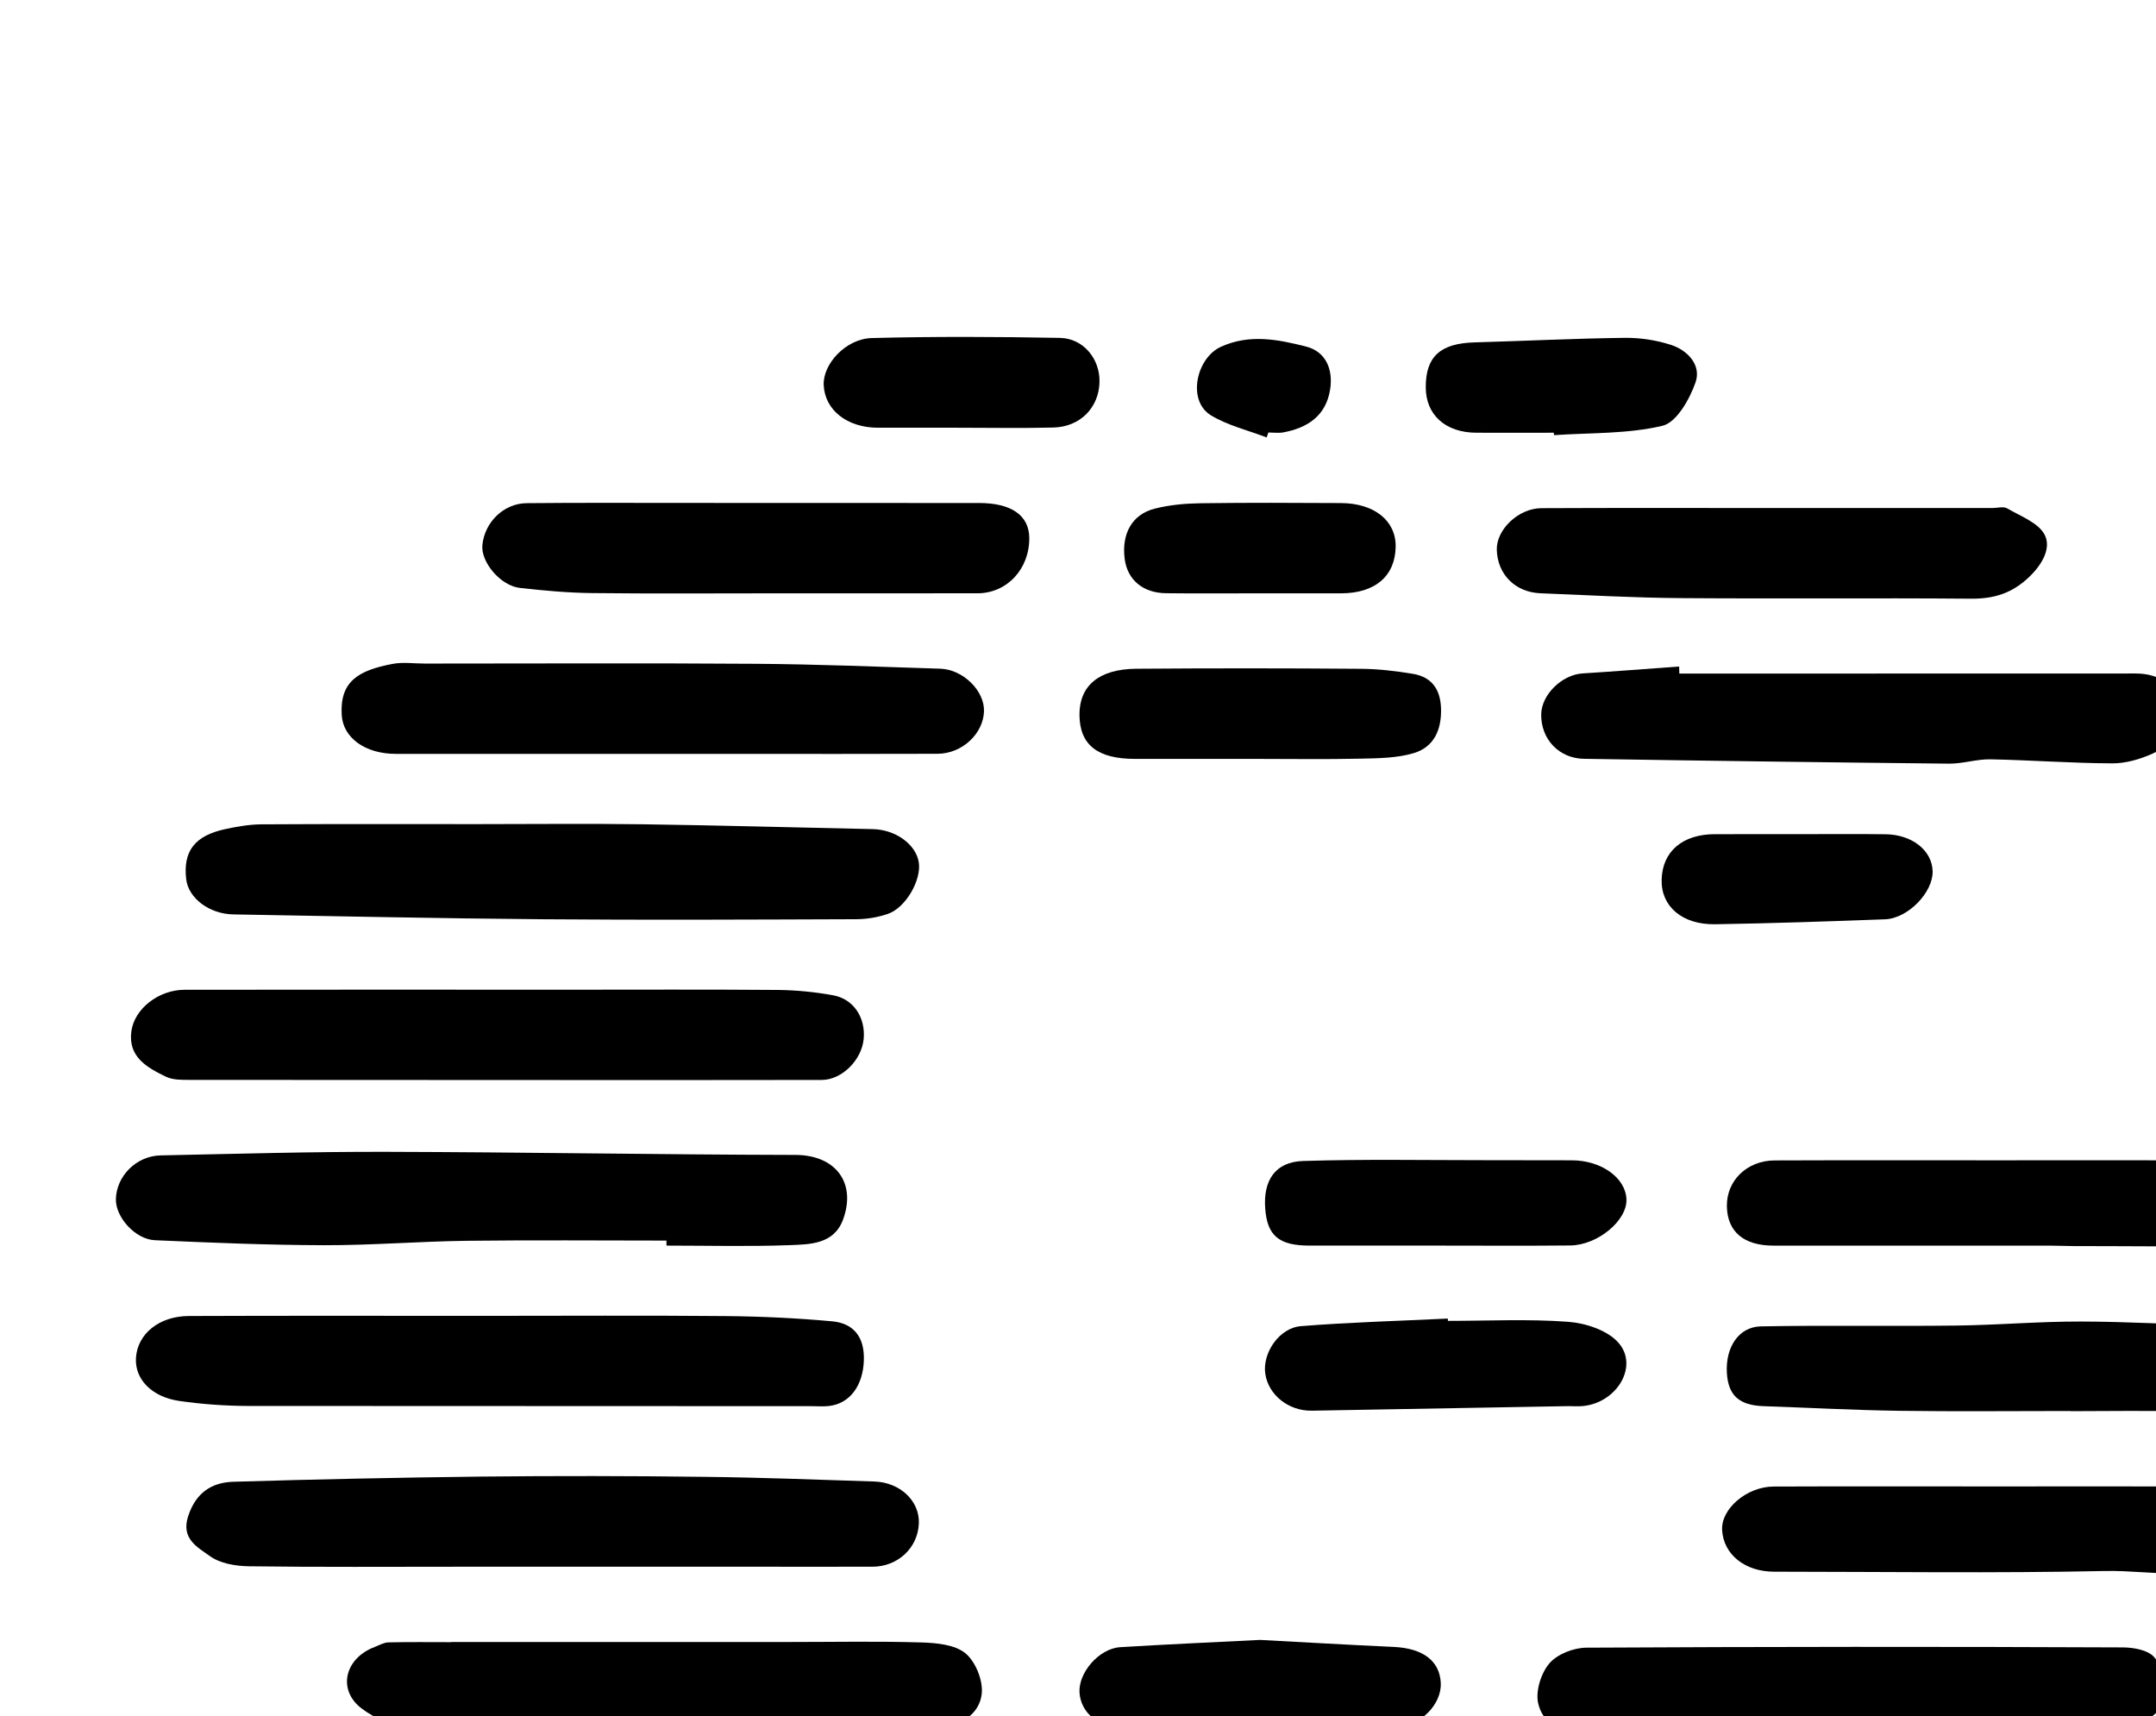
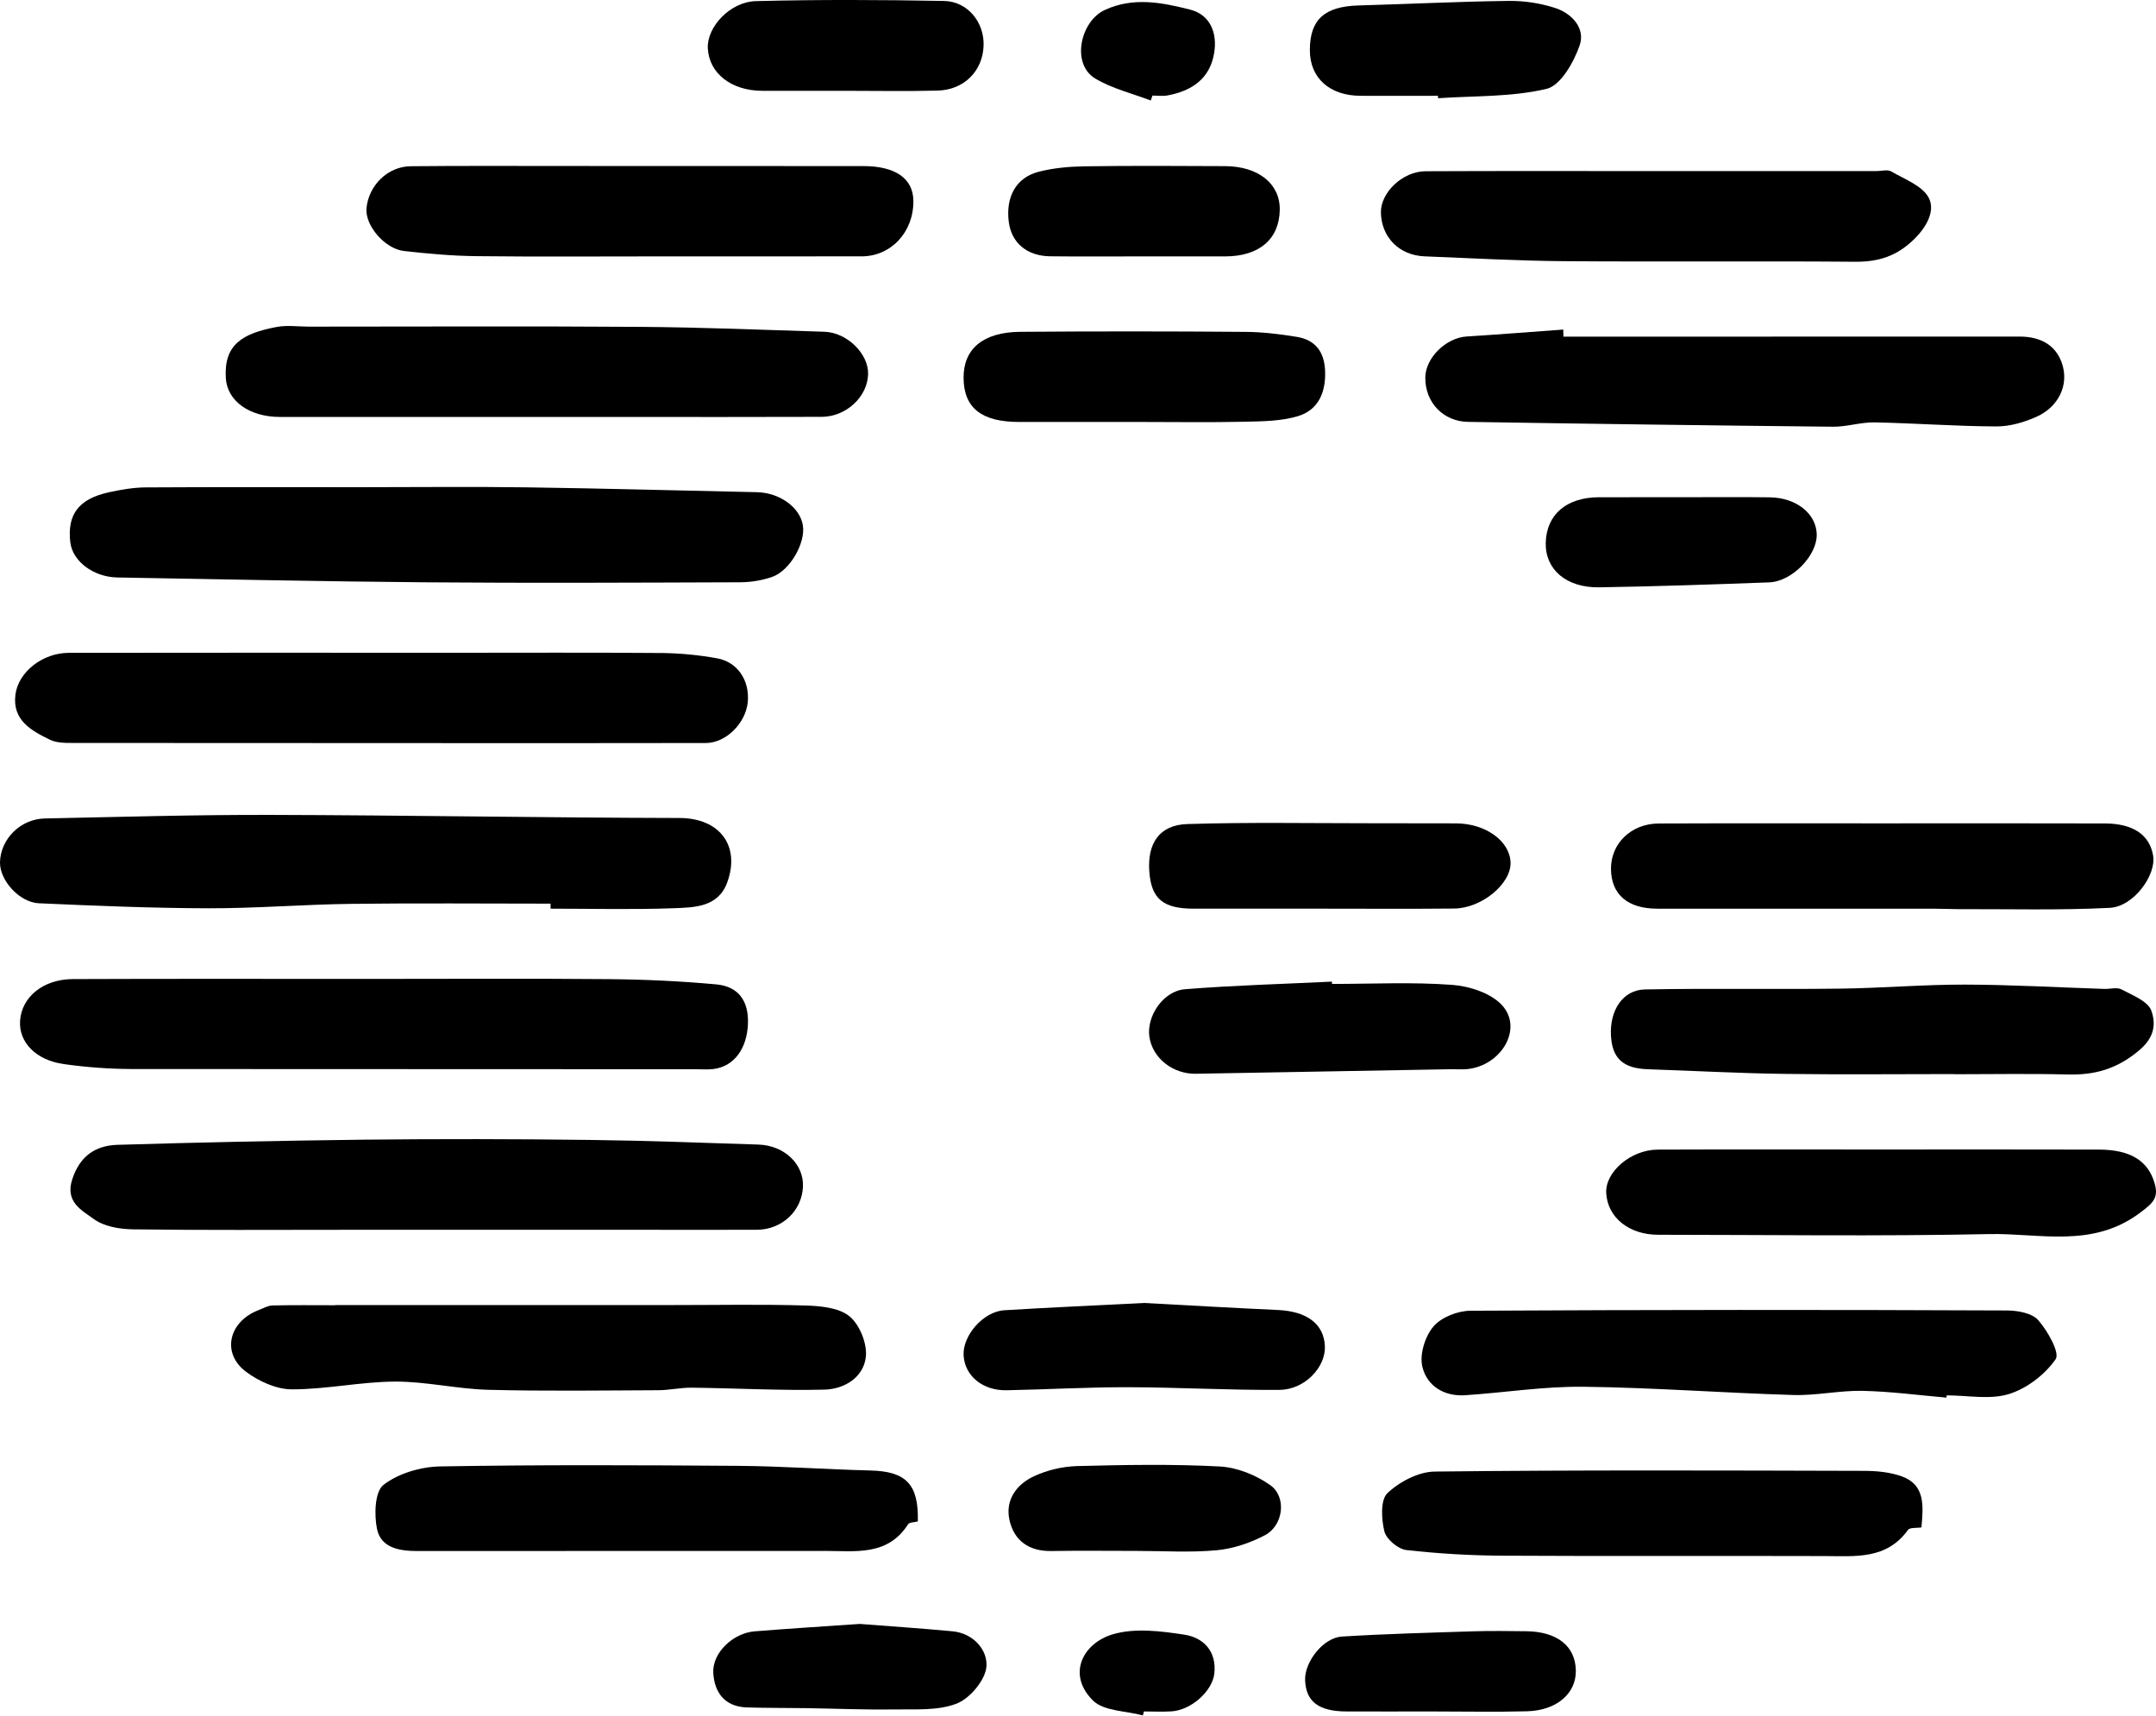
<svg xmlns="http://www.w3.org/2000/svg" viewBox="0 0 2670.25 2124.8">
-   <path d="M591,1020.8c68.36,0,136.74-.77,205.09.19,95,1.33,190,4,285,6,28.11.61,53.35,18.85,56.84,41.17,3.44,22-16.26,56.44-38.51,63.93a125.18,125.18,0,0,1-38.9,6.49c-129.47.46-258.95,1.09-388.41.05-127.72-1-255.42-3.85-383.12-6-29.79-.5-55.63-20.09-58.39-43.64-4-34.49,10.42-53.75,48-61.93,14.81-3.21,30.08-5.88,45.15-6C412.82,1020.52,501.9,1020.8,591,1020.8Z" />
-   <path d="M620.26,1337.76q-192.52,0-385.06-.16c-10,0-21.24.17-29.83-4-23.07-11.23-46.79-24.21-42.71-55.88,3.67-28.4,34-51.7,65.94-51.73q236-.27,472-.09c88,0,176-.42,264,.3a410.89,410.89,0,0,1,66.91,6.54c25.54,4.46,40.69,27.6,38.16,54.22-2.49,26.13-27,50.67-51.89,50.71Q819,1338,620.26,1337.76Z" />
-   <path d="M825.42,1536.64c-82.31,0-164.63-.76-246.93.26-58.92.73-117.81,5.62-176.71,5.48-70-.17-140-3.08-210-6.2-24.55-1.09-48.8-28.86-48.25-50.89.71-28.7,25.37-53.55,55.49-54.16,93.22-1.9,186.45-4.65,279.67-4.42,168.82.42,337.63,3.46,506.44,3.84,50.08.12,75.51,34.73,59.11,79.77-11.31,31.07-41.06,31-66.8,32-50.62,1.85-101.35.54-152,.54Z" />
-   <path d="M600.27,1629.87c99.34,0,198.68-.62,298,.28,44.15.4,88.4,2.48,132.36,6.49,26.81,2.45,40.11,19.7,39.29,48-.91,31.28-17.06,54-43.4,56.92-7.16.79-14.48.18-21.72.18q-349.21,0-698.44-.26a614.23,614.23,0,0,1-83.74-6.11c-34.94-4.89-56-27.29-54.21-53.72,2-29.44,28.61-51.44,65.55-51.58C356.07,1629.58,478.17,1629.88,600.27,1629.87Z" />
-   <path d="M569.31,1940.62c-87,0-174,.62-261-.56-16.49-.22-35.9-3.47-48.54-12.73-14.59-10.68-36-21-26.74-49.29,9.45-28.88,28.83-41.85,56-42.66q153.14-4.59,306.35-6.4,139-1.47,278.09.33c69.77.79,139.52,3.49,209.27,5.75,32.26,1,56.43,24.28,55.28,52-1.25,30.26-26,53.48-57.41,53.55-52.1.12-104.21,0-156.32,0Z" />
-   <path d="M2079.86,834.35q282.34,0,564.7-.13c25.29,0,44.93,9.81,52.85,33.42,8.91,26.56-4.42,53.76-31.53,65.89-15.41,6.91-33.16,12.1-49.84,12-50.27-.2-100.53-4-150.81-5-17.1-.33-34.3,5.55-51.42,5.37q-226-2.34-452-6c-30.78-.44-53.34-24.11-53-55,.27-24.44,25.73-49.17,51.13-50.76,39.93-2.5,79.82-5.68,119.73-8.58C2079.73,828.57,2079.79,831.46,2079.86,834.35Z" />
-   <path d="M913.07,933.79H686.39q-98,0-196.07,0c-38,0-65.4-19.83-67.1-48.11-2.51-41.57,20.51-55.26,62.81-63.32,13-2.48,26.84-.43,40.3-.43,136.57,0,273.14-.7,409.71.28,76.16.54,152.3,3.65,228.44,6.06,28.37.9,55,27.43,54.22,52.72-.82,27.74-27,52.53-57.39,52.67C1078.56,934,995.81,933.79,913.07,933.79Z" />
-   <path d="M2554.26,2148.5c-34.67-3-69.3-7.67-104-8.39-28.48-.58-57.14,6-85.59,5.15-86.79-2.57-173.49-9.2-260.27-10.22-48.67-.56-97.4,7.25-146.16,10.5-26.39,1.76-47.66-11.71-53.17-35.66-3.48-15.1,3.47-37.35,13.83-49.51,9.76-11.46,30.08-19.4,45.81-19.48q332-1.83,664.08-.34c13.43,0,31.44,3.16,39.16,12,11.67,13.32,27,40.43,21.53,48.37-13.16,19-35.7,36.34-57.9,43.16-23.63,7.25-51.22,1.63-77.08,1.63Z" />
-   <path d="M558.7,2033.84H979.42c54,0,108.07-1.06,162,.58,18.65.56,41.36,2.69,54.4,13.51,12.5,10.38,21.86,33.72,20.09,50-2.78,25.66-26.8,40.08-51.25,40.67-54.7,1.33-109.51-1.78-164.28-2.42-13.84-.17-27.7,3.1-41.55,3.15-70.23.29-140.49,1.31-210.68-.53-38.57-1-77-10.33-115.5-10.16-42.58.2-85.14,9.72-127.69,9.6-19.15,0-41-10-56.8-21.85-30.67-23-21.37-62.21,15.75-76.32,5.65-2.15,11.37-5.59,17.12-5.73,25.86-.62,51.75-.27,77.63-.27Z" />
-   <path d="M962.5,734.91c-76.52,0-153,.58-229.54-.29-29.65-.34-59.36-3.08-88.86-6.35-24.23-2.68-48.76-32-46.65-53.23,2.82-28.21,26.34-51.5,54.79-51.79,64.51-.66,129-.32,193.56-.31q183.42,0,366.83.11c39.91,0,61.89,15.34,62.15,43.13.35,38.57-27.56,68.65-64.14,68.7Q1086.58,735,962.5,734.91Z" />
-   <path d="M2194.55,629.26h273c6.21,0,13.75-2.26,18.38.45,16.63,9.72,38.79,17.79,46.49,32.82,7.85,15.34-1.7,34.79-17.8,50.7-21.73,21.48-44.4,28.58-73.75,28.33-120-1-240,.21-359.94-.71-57.72-.45-115.42-3.71-173.11-6-31.3-1.25-53.27-23.55-54-54-.59-24.82,26.72-51.26,55.22-51.4C2004.23,629,2099.39,629.26,2194.55,629.26Z" />
-   <path d="M2474.17,1437.21c92.07,0,184.14-.21,276.21.1,35.18.11,55.28,14,59.81,39.54,4.29,24.18-24,63.47-53.61,65-62.56,3.13-125.36,1.41-188.06,1.6-9.29,0-18.59-.52-27.89-.52q-172.24-.06-344.48-.06c-36.65,0-56.9-17.5-57.37-48.8-.47-31.71,24.86-56.59,59.19-56.71C2290,1437,2382.11,1437.21,2474.17,1437.21Z" />
-   <path d="M2564.05,1747.73c-70.66,0-141.33.76-212-.24-55.83-.8-111.64-3.83-167.46-5.73-30.61-1-44.23-13.2-45.83-41.41-1.79-31.5,14.64-56.92,42.12-57.44,80.52-1.52,161.1,0,241.64-1,51.46-.62,102.9-5.1,154.34-5,57.61.12,115.21,3.47,172.82,5.35,7.25.24,15.82-2.37,21.48.65,13.6,7.24,32.76,14.62,36.89,26.42,5.35,15.28,4.87,32.33-15.41,49.28-28,23.36-55.12,30.49-88.82,29.63-46.57-1.19-93.19-.3-139.79-.3Z" />
-   <path d="M2469.87,1841.18c91.07,0,182.15-.19,273.22.09,38.94.12,61,13.74,69.06,42,5.1,17.88-1.92,24.17-18.56,36.58-59,44-124.18,24.75-186.47,26.07-136.55,2.88-273.2.93-409.8.86-36.25,0-62.73-21.39-64.44-51.58-1.48-26.11,30.3-53.75,63.78-53.9C2287.73,1840.92,2378.8,1841.18,2469.87,1841.18Z" />
-   <path d="M2523.26,2309.25c-5.75.95-14.3-.16-16.68,3.15-26.52,36.87-65.08,32.47-103.1,32.35-132.48-.42-265,.31-397.43-.45a1121.07,1121.07,0,0,1-120.71-7c-10.25-1.17-24.83-13.43-27.22-23.12-3.75-15.16-5-39,3.81-47.39,14.94-14.15,38.53-26.49,58.63-26.71,177-2,353.94-1.34,530.92-.87,16.11,0,33.23,1.51,48.1,7.06C2527.7,2256.78,2525.81,2282.07,2523.26,2309.25Z" />
-   <path d="M1280.3,2301.87c-4,1.1-10.37.86-12.11,3.58-25.35,39.5-65.06,32.94-102.84,32.94q-252.84-.06-505.68.11c-22.09,0-44.4-4.2-49.18-27.23-3.66-17.67-2.76-46.35,8-54.69,18.52-14.31,46.25-22.44,70.29-22.86,123-2.14,246.09-1.6,369.14-.71,54.58.4,109.12,4.42,163.7,5.75C1265.72,2239.83,1281.45,2255.82,1280.3,2301.87Z" />
-   <path d="M1554.42,940q-74.39,0-148.78,0c-46.39,0-68.33-17.41-68.69-54.26-.36-36.09,23.91-57,70.14-57.39q139.47-1.07,279,.07c21.21.14,42.58,2.75,63.55,6.17,23.25,3.8,34.29,18.81,35.08,42.67.87,26.41-8.55,48-33.67,55.56-21,6.29-44.16,6.41-66.41,6.9C1641.22,940.69,1597.81,940,1554.42,940Z" />
-   <path d="M1777,1542.85q-77.64,0-155.26,0c-37.79,0-52.3-12.29-54.76-46-2.55-35,12.57-57.7,46.92-58.79,74.67-2.36,149.46-1,224.2-1q54.33,0,108.67.15c36.45.07,66.63,21.64,67.62,48.32,1,26.16-35.55,56.84-69.72,57.17C1888.76,1543.25,1832.86,1542.85,1777,1542.85Z" />
-   <path d="M1793.28,1636.09c49.68,0,99.54-2.52,148.94,1.16,21.6,1.61,48.4,10.4,62,25.61,25.74,28.78-1.22,74.32-43.31,78.71-7.17.74-14.48,0-21.72.18q-157.21,2.74-314.43,5.59c-28.59.53-53.86-19.29-57.7-45.9-3.66-25.43,17.16-56.66,44.2-58.81,60.49-4.82,121.25-6.46,181.89-9.4Z" />
-   <path d="M1560.55,2031.27c54.81,2.91,110.14,6.17,165.5,8.68,36.18,1.63,57.19,17.23,58.39,44.88,1.12,25.83-24.8,53.79-56.07,54.05-62.68.52-125.39-3.15-188.09-3.27-50-.1-100.09,2.82-150.15,3.76-29.44.55-51.33-17.59-53.12-42.56-1.77-24.75,24.15-54.92,50.39-56.53C1444.82,2036.75,1502.3,2034.24,1560.55,2031.27Z" />
-   <path d="M1924.47,536c-32.1,0-64.2.16-96.29,0-38.09-.25-62.26-22.2-62.35-56.23-.1-38.18,18.05-54.49,60.52-55.68,61.92-1.74,123.82-4.85,185.75-5.63a182.7,182.7,0,0,1,57.17,8.63c21.11,6.77,38.09,25.22,30.7,46.49-7.25,20.88-23.54,49.67-40.9,53.8-43.28,10.29-89.42,8.54-134.41,11.62Z" />
-   <path d="M1186.78,529.81q-49.69,0-99.4,0c-38.16-.06-65.77-21.78-67.21-52.81-1.21-26,27.36-57.46,59.66-58.28,77.6-2,155.3-1.65,232.92-.19,29.27.56,49.78,26.35,49,54.83-.8,31.56-23.87,55.35-57,56.2C1265.48,530.58,1226.12,529.8,1186.78,529.81Z" />
-   <path d="M1558.8,734.91c-38.26,0-76.52.35-114.77-.12-28.71-.36-47.78-16.75-51.09-42.52-4-31,9-55,37-62.18,18.45-4.73,38.06-6.47,57.19-6.74,57.89-.84,115.8-.52,173.7-.23,41.27.2,68.06,21.83,67.72,53.8-.39,36.46-25.28,57.91-67.37,58Q1610,735,1558.8,734.91Z" />
-   <path d="M2226.41,1033.23c36.25,0,72.5-.35,108.75.11,33.21.41,57.87,20.22,58.44,45.92.57,26-30.48,58.37-58.86,59.43-70.12,2.61-140.27,5-210.43,6.14-41.06.66-67.14-22.28-66.34-55.15.85-35,25.74-56.34,65.9-56.43C2158.05,1033.16,2192.23,1033.23,2226.41,1033.23Z" />
-   <path d="M1551.14,2338.37c-35.17,0-70.35-.45-105.52.14-27.51.46-46.08-12.69-51.8-38.25-5.61-25.11,8.84-44.5,30.7-54.54a138.41,138.41,0,0,1,52.83-12.43c58.93-1.51,118-2.6,176.84.5,21.48,1.13,45.06,10.62,62.74,23.23,20.56,14.66,16,49.93-6.65,61.86-18.3,9.62-39.43,16.79-59.9,18.68C1617.56,2340.6,1584.25,2338.37,1551.14,2338.37Z" />
-   <path d="M1208.36,2428.81c37.49,2.92,76.2,5.49,114.8,9.12,26.08,2.45,43.61,23.16,42.11,43.52-1.23,16.73-20.28,39.52-36.77,46-23.32,9.12-51.54,6.87-77.7,7.27-35.93.55-71.9-1-107.85-1.58-24.8-.37-49.61-.12-74.38-.89-27.18-.84-40.18-18.27-41.61-42.67-1.46-24.84,24.4-49.46,51.19-51.59C1121,2434.55,1163.91,2431.89,1208.36,2428.81Z" />
-   <path d="M1916.86,2537.24c-35.2,0-70.41.11-105.61,0-34.53-.12-50.34-12.21-51.31-38.87-.81-22.48,22.48-52.5,45.46-53.91,54.34-3.34,108.81-4.78,163.24-6.51,21.72-.69,43.48-.3,65.22-.08,38.34.41,61,18.54,61.39,48.86.38,28.23-23.65,49.27-60.37,50.28C1995.57,2538.07,1956.2,2537.23,1916.86,2537.24Z" />
-   <path d="M1568.77,541.84c-23-8.83-47.87-14.71-68.71-27.21-30.31-18.17-18.33-71.09,11.8-84.95,35.74-16.43,71.12-9.15,105.56-.47,24.9,6.28,34,28.71,29.9,53.66-5.23,32.18-27.87,47.14-57.94,52.71-6,1.11-12.32.16-18.49.16Q1569.83,538.8,1568.77,541.84Z" />
-   <path d="M1559,2542.14c-21-5.75-48.37-5.14-61.84-18.51-32.69-32.43-12.35-71.34,25.16-82.14,27.2-7.83,59.16-3.83,88.11.64,23.54,3.64,40,20.3,37.11,47.93-2.34,22.07-28.87,45.61-53.12,47.06-11.33.67-22.73.11-34.09.11C1559.92,2538.87,1559.47,2540.5,1559,2542.14Z" />
+   <path d="M591,1020.8c68.36,0,136.74-.77,205.09.19,95,1.33,190,4,285,6,28.11.61,53.35,18.85,56.84,41.17,3.44,22-16.26,56.44-38.51,63.93a125.18,125.18,0,0,1-38.9,6.49c-129.47.46-258.95,1.09-388.41.05-127.72-1-255.42-3.85-383.12-6-29.79-.5-55.63-20.09-58.39-43.64-4-34.49,10.42-53.75,48-61.93,14.81-3.21,30.08-5.88,45.15-6C412.82,1020.52,501.9,1020.8,591,1020.8Z" transform="translate(-143.54 -417.34)" />
+   <path d="M620.26,1337.76q-192.52,0-385.06-.16c-10,0-21.24.17-29.83-4-23.07-11.23-46.79-24.21-42.71-55.88,3.67-28.4,34-51.7,65.94-51.73q236-.27,472-.09c88,0,176-.42,264,.3a410.89,410.89,0,0,1,66.91,6.54c25.54,4.46,40.69,27.6,38.16,54.22-2.49,26.13-27,50.67-51.89,50.71Q819,1338,620.26,1337.76Z" transform="translate(-143.54 -417.34)" />
+   <path d="M825.42,1536.64c-82.31,0-164.63-.76-246.93.26-58.92.73-117.81,5.62-176.71,5.48-70-.17-140-3.08-210-6.2-24.55-1.09-48.8-28.86-48.25-50.89.71-28.7,25.37-53.55,55.49-54.16,93.22-1.9,186.45-4.65,279.67-4.42,168.82.42,337.63,3.46,506.44,3.84,50.08.12,75.51,34.73,59.11,79.77-11.31,31.07-41.06,31-66.8,32-50.62,1.85-101.35.54-152,.54Z" transform="translate(-143.54 -417.34)" />
+   <path d="M600.27,1629.87c99.34,0,198.68-.62,298,.28,44.15.4,88.4,2.48,132.36,6.49,26.81,2.45,40.11,19.7,39.29,48-.91,31.28-17.06,54-43.4,56.92-7.16.79-14.48.18-21.72.18q-349.21,0-698.44-.26a614.23,614.23,0,0,1-83.74-6.11c-34.94-4.89-56-27.29-54.21-53.72,2-29.44,28.61-51.44,65.55-51.58C356.07,1629.58,478.17,1629.88,600.27,1629.87Z" transform="translate(-143.54 -417.34)" />
+   <path d="M569.31,1940.62c-87,0-174,.62-261-.56-16.49-.22-35.9-3.47-48.54-12.73-14.59-10.68-36-21-26.74-49.29,9.45-28.88,28.83-41.85,56-42.66q153.14-4.59,306.35-6.4,139-1.47,278.09.33c69.77.79,139.52,3.49,209.27,5.75,32.26,1,56.43,24.28,55.28,52-1.25,30.26-26,53.48-57.41,53.55-52.1.12-104.21,0-156.32,0Z" transform="translate(-143.54 -417.34)" />
+   <path d="M2079.86,834.35q282.34,0,564.7-.13c25.29,0,44.93,9.81,52.85,33.42,8.91,26.56-4.42,53.76-31.53,65.89-15.41,6.91-33.16,12.1-49.84,12-50.27-.2-100.53-4-150.81-5-17.1-.33-34.3,5.55-51.42,5.37q-226-2.34-452-6c-30.78-.44-53.34-24.11-53-55,.27-24.44,25.73-49.17,51.13-50.76,39.93-2.5,79.82-5.68,119.73-8.58C2079.73,828.57,2079.79,831.46,2079.86,834.35Z" transform="translate(-143.54 -417.34)" />
+   <path d="M913.07,933.79H686.39q-98,0-196.07,0c-38,0-65.4-19.83-67.1-48.11-2.51-41.57,20.51-55.26,62.81-63.32,13-2.48,26.84-.43,40.3-.43,136.57,0,273.14-.7,409.71.28,76.16.54,152.3,3.65,228.44,6.06,28.37.9,55,27.43,54.22,52.72-.82,27.74-27,52.53-57.39,52.67C1078.56,934,995.81,933.79,913.07,933.79Z" transform="translate(-143.54 -417.34)" />
+   <path d="M2554.26,2148.5c-34.67-3-69.3-7.67-104-8.39-28.48-.58-57.14,6-85.59,5.15-86.79-2.57-173.49-9.2-260.27-10.22-48.67-.56-97.4,7.25-146.16,10.5-26.39,1.76-47.66-11.71-53.17-35.66-3.48-15.1,3.47-37.35,13.83-49.51,9.76-11.46,30.08-19.4,45.81-19.48q332-1.83,664.08-.34c13.43,0,31.44,3.16,39.16,12,11.67,13.32,27,40.43,21.53,48.37-13.16,19-35.7,36.34-57.9,43.16-23.63,7.25-51.22,1.63-77.08,1.63Z" transform="translate(-143.54 -417.34)" />
+   <path d="M558.7,2033.84H979.42c54,0,108.07-1.06,162,.58,18.65.56,41.36,2.69,54.4,13.51,12.5,10.38,21.86,33.72,20.09,50-2.78,25.66-26.8,40.08-51.25,40.67-54.7,1.33-109.51-1.78-164.28-2.42-13.84-.17-27.7,3.1-41.55,3.15-70.23.29-140.49,1.31-210.68-.53-38.57-1-77-10.33-115.5-10.16-42.58.2-85.14,9.72-127.69,9.6-19.15,0-41-10-56.8-21.85-30.67-23-21.37-62.21,15.75-76.32,5.65-2.15,11.37-5.59,17.12-5.73,25.86-.62,51.75-.27,77.63-.27Z" transform="translate(-143.54 -417.34)" />
+   <path d="M962.5,734.91c-76.52,0-153,.58-229.54-.29-29.65-.34-59.36-3.08-88.86-6.35-24.23-2.68-48.76-32-46.65-53.23,2.82-28.21,26.34-51.5,54.79-51.79,64.51-.66,129-.32,193.56-.31q183.42,0,366.83.11c39.91,0,61.89,15.34,62.15,43.13.35,38.57-27.56,68.65-64.14,68.7Q1086.58,735,962.5,734.91Z" transform="translate(-143.54 -417.34)" />
+   <path d="M2194.55,629.26h273c6.21,0,13.75-2.26,18.38.45,16.63,9.72,38.79,17.79,46.49,32.82,7.85,15.34-1.7,34.79-17.8,50.7-21.73,21.48-44.4,28.58-73.75,28.33-120-1-240,.21-359.94-.71-57.72-.45-115.42-3.71-173.11-6-31.3-1.25-53.27-23.55-54-54-.59-24.82,26.72-51.26,55.22-51.4C2004.23,629,2099.39,629.26,2194.55,629.26Z" transform="translate(-143.54 -417.34)" />
+   <path d="M2474.17,1437.21c92.07,0,184.14-.21,276.21.1,35.18.11,55.28,14,59.81,39.54,4.29,24.18-24,63.47-53.61,65-62.56,3.13-125.36,1.41-188.06,1.6-9.29,0-18.59-.52-27.89-.52q-172.24-.06-344.48-.06c-36.65,0-56.9-17.5-57.37-48.8-.47-31.71,24.86-56.59,59.19-56.71C2290,1437,2382.11,1437.21,2474.17,1437.21Z" transform="translate(-143.54 -417.34)" />
+   <path d="M2564.05,1747.73c-70.66,0-141.33.76-212-.24-55.83-.8-111.64-3.83-167.46-5.73-30.61-1-44.23-13.2-45.83-41.41-1.79-31.5,14.64-56.92,42.12-57.44,80.52-1.52,161.1,0,241.64-1,51.46-.62,102.9-5.1,154.34-5,57.61.12,115.21,3.47,172.82,5.35,7.25.24,15.82-2.37,21.48.65,13.6,7.24,32.76,14.62,36.89,26.42,5.35,15.28,4.87,32.33-15.41,49.28-28,23.36-55.12,30.49-88.82,29.63-46.57-1.19-93.19-.3-139.79-.3Z" transform="translate(-143.54 -417.34)" />
+   <path d="M2469.87,1841.18c91.07,0,182.15-.19,273.22.09,38.94.12,61,13.74,69.06,42,5.1,17.88-1.92,24.17-18.56,36.58-59,44-124.18,24.75-186.47,26.07-136.55,2.88-273.2.93-409.8.86-36.25,0-62.73-21.39-64.44-51.58-1.48-26.11,30.3-53.75,63.78-53.9C2287.73,1840.92,2378.8,1841.18,2469.87,1841.18Z" transform="translate(-143.54 -417.34)" />
+   <path d="M2523.26,2309.25c-5.75.95-14.3-.16-16.68,3.15-26.52,36.87-65.08,32.47-103.1,32.35-132.48-.42-265,.31-397.43-.45a1121.07,1121.07,0,0,1-120.71-7c-10.25-1.17-24.83-13.43-27.22-23.12-3.75-15.16-5-39,3.81-47.39,14.94-14.15,38.53-26.49,58.63-26.71,177-2,353.94-1.34,530.92-.87,16.11,0,33.23,1.51,48.1,7.06C2527.7,2256.78,2525.81,2282.07,2523.26,2309.25Z" transform="translate(-143.54 -417.34)" />
+   <path d="M1280.3,2301.87c-4,1.1-10.37.86-12.11,3.58-25.35,39.5-65.06,32.94-102.84,32.94q-252.84-.06-505.68.11c-22.09,0-44.4-4.2-49.18-27.23-3.66-17.67-2.76-46.35,8-54.69,18.52-14.31,46.25-22.44,70.29-22.86,123-2.14,246.09-1.6,369.14-.71,54.58.4,109.12,4.42,163.7,5.75C1265.72,2239.83,1281.45,2255.82,1280.3,2301.87Z" transform="translate(-143.54 -417.34)" />
+   <path d="M1554.42,940q-74.39,0-148.78,0c-46.39,0-68.33-17.41-68.69-54.26-.36-36.09,23.91-57,70.14-57.39q139.47-1.07,279,.07c21.21.14,42.58,2.75,63.55,6.17,23.25,3.8,34.29,18.81,35.08,42.67.87,26.41-8.55,48-33.67,55.56-21,6.29-44.16,6.41-66.41,6.9C1641.22,940.69,1597.81,940,1554.42,940Z" transform="translate(-143.54 -417.34)" />
+   <path d="M1777,1542.85q-77.64,0-155.26,0c-37.79,0-52.3-12.29-54.76-46-2.55-35,12.57-57.7,46.92-58.79,74.67-2.36,149.46-1,224.2-1q54.33,0,108.67.15c36.45.07,66.63,21.64,67.62,48.32,1,26.16-35.55,56.84-69.72,57.17C1888.76,1543.25,1832.86,1542.85,1777,1542.85Z" transform="translate(-143.54 -417.34)" />
+   <path d="M1793.28,1636.09c49.68,0,99.54-2.52,148.94,1.16,21.6,1.61,48.4,10.4,62,25.61,25.74,28.78-1.22,74.32-43.31,78.71-7.17.74-14.48,0-21.72.18q-157.21,2.74-314.43,5.59c-28.59.53-53.86-19.29-57.7-45.9-3.66-25.43,17.16-56.66,44.2-58.81,60.49-4.82,121.25-6.46,181.89-9.4Z" transform="translate(-143.54 -417.34)" />
+   <path d="M1560.55,2031.27c54.81,2.91,110.14,6.17,165.5,8.68,36.18,1.63,57.19,17.23,58.39,44.88,1.12,25.83-24.8,53.79-56.07,54.05-62.68.52-125.39-3.15-188.09-3.27-50-.1-100.09,2.82-150.15,3.76-29.44.55-51.33-17.59-53.12-42.56-1.77-24.75,24.15-54.92,50.39-56.53C1444.82,2036.75,1502.3,2034.24,1560.55,2031.27Z" transform="translate(-143.54 -417.34)" />
+   <path d="M1924.47,536c-32.1,0-64.2.16-96.29,0-38.09-.25-62.26-22.2-62.35-56.23-.1-38.18,18.05-54.49,60.52-55.68,61.92-1.74,123.82-4.85,185.75-5.63a182.7,182.7,0,0,1,57.17,8.63c21.11,6.77,38.09,25.22,30.7,46.49-7.25,20.88-23.54,49.67-40.9,53.8-43.28,10.29-89.42,8.54-134.41,11.62Z" transform="translate(-143.54 -417.34)" />
+   <path d="M1186.78,529.81q-49.69,0-99.4,0c-38.16-.06-65.77-21.78-67.21-52.81-1.21-26,27.36-57.46,59.66-58.28,77.6-2,155.3-1.65,232.92-.19,29.27.56,49.78,26.35,49,54.83-.8,31.56-23.87,55.35-57,56.2C1265.48,530.58,1226.12,529.8,1186.78,529.81Z" transform="translate(-143.54 -417.34)" />
+   <path d="M1558.8,734.91c-38.26,0-76.52.35-114.77-.12-28.71-.36-47.78-16.75-51.09-42.52-4-31,9-55,37-62.18,18.45-4.73,38.06-6.47,57.19-6.74,57.89-.84,115.8-.52,173.7-.23,41.27.2,68.06,21.83,67.72,53.8-.39,36.46-25.28,57.91-67.37,58Q1610,735,1558.8,734.91Z" transform="translate(-143.54 -417.34)" />
+   <path d="M2226.41,1033.23c36.25,0,72.5-.35,108.75.11,33.21.41,57.87,20.22,58.44,45.92.57,26-30.48,58.37-58.86,59.43-70.12,2.61-140.27,5-210.43,6.14-41.06.66-67.14-22.28-66.34-55.15.85-35,25.74-56.34,65.9-56.43C2158.05,1033.16,2192.23,1033.23,2226.41,1033.23Z" transform="translate(-143.54 -417.34)" />
+   <path d="M1551.14,2338.37c-35.17,0-70.35-.45-105.52.14-27.51.46-46.08-12.69-51.8-38.25-5.61-25.11,8.84-44.5,30.7-54.54a138.41,138.41,0,0,1,52.83-12.43c58.93-1.51,118-2.6,176.84.5,21.48,1.13,45.06,10.62,62.74,23.23,20.56,14.66,16,49.93-6.65,61.86-18.3,9.62-39.43,16.79-59.9,18.68C1617.56,2340.6,1584.25,2338.37,1551.14,2338.37Z" transform="translate(-143.54 -417.34)" />
+   <path d="M1208.36,2428.81c37.49,2.92,76.2,5.49,114.8,9.12,26.08,2.45,43.61,23.16,42.11,43.52-1.23,16.73-20.28,39.52-36.77,46-23.32,9.12-51.54,6.87-77.7,7.27-35.93.55-71.9-1-107.85-1.58-24.8-.37-49.61-.12-74.38-.89-27.18-.84-40.18-18.27-41.61-42.67-1.46-24.84,24.4-49.46,51.19-51.59C1121,2434.55,1163.91,2431.89,1208.36,2428.81Z" transform="translate(-143.54 -417.34)" />
+   <path d="M1916.86,2537.24c-35.2,0-70.41.11-105.61,0-34.53-.12-50.34-12.21-51.31-38.87-.81-22.48,22.48-52.5,45.46-53.91,54.34-3.34,108.81-4.78,163.24-6.51,21.72-.69,43.48-.3,65.22-.08,38.34.41,61,18.54,61.39,48.86.38,28.23-23.65,49.27-60.37,50.28C1995.57,2538.07,1956.2,2537.23,1916.86,2537.24Z" transform="translate(-143.54 -417.34)" />
+   <path d="M1568.77,541.84c-23-8.83-47.87-14.71-68.71-27.21-30.31-18.17-18.33-71.09,11.8-84.95,35.74-16.43,71.12-9.15,105.56-.47,24.9,6.28,34,28.71,29.9,53.66-5.23,32.18-27.87,47.14-57.94,52.71-6,1.11-12.32.16-18.49.16Q1569.83,538.8,1568.77,541.84Z" transform="translate(-143.54 -417.34)" />
+   <path d="M1559,2542.14c-21-5.75-48.37-5.14-61.84-18.51-32.69-32.43-12.35-71.34,25.16-82.14,27.2-7.83,59.16-3.83,88.11.64,23.54,3.64,40,20.3,37.11,47.93-2.34,22.07-28.87,45.61-53.12,47.06-11.33.67-22.73.11-34.09.11C1559.92,2538.87,1559.47,2540.5,1559,2542.14Z" transform="translate(-143.54 -417.34)" />
</svg>
